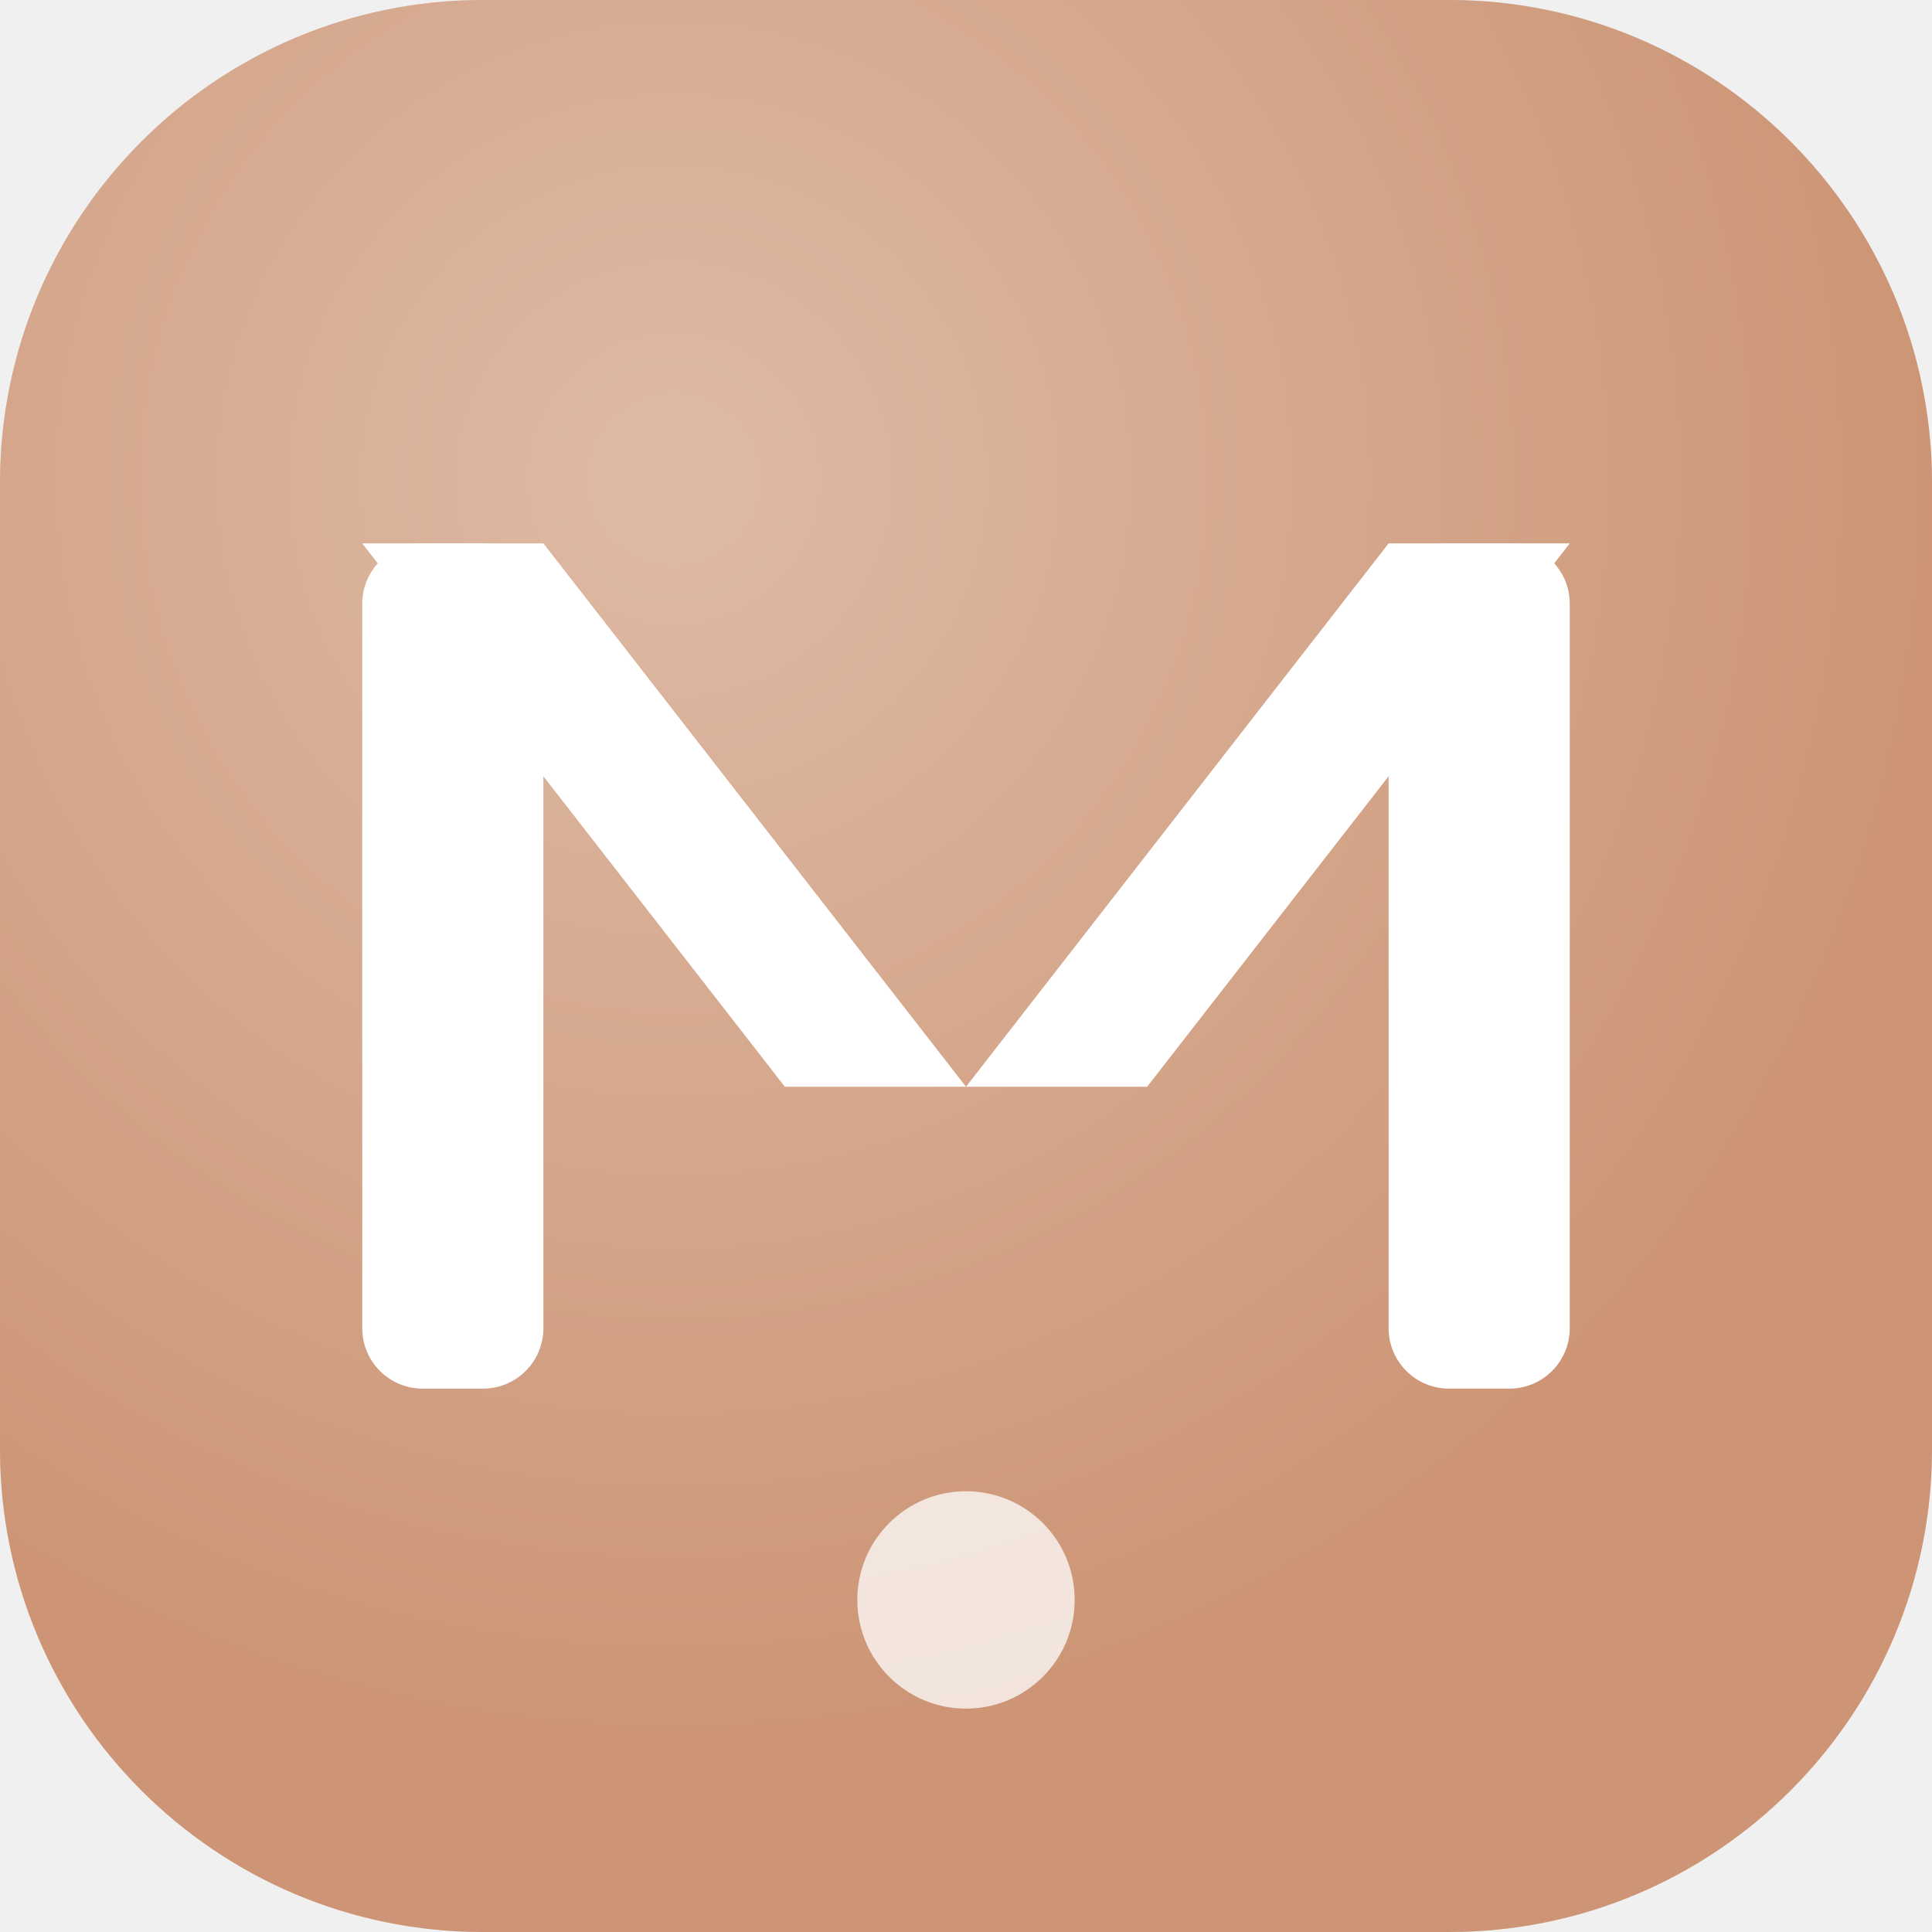
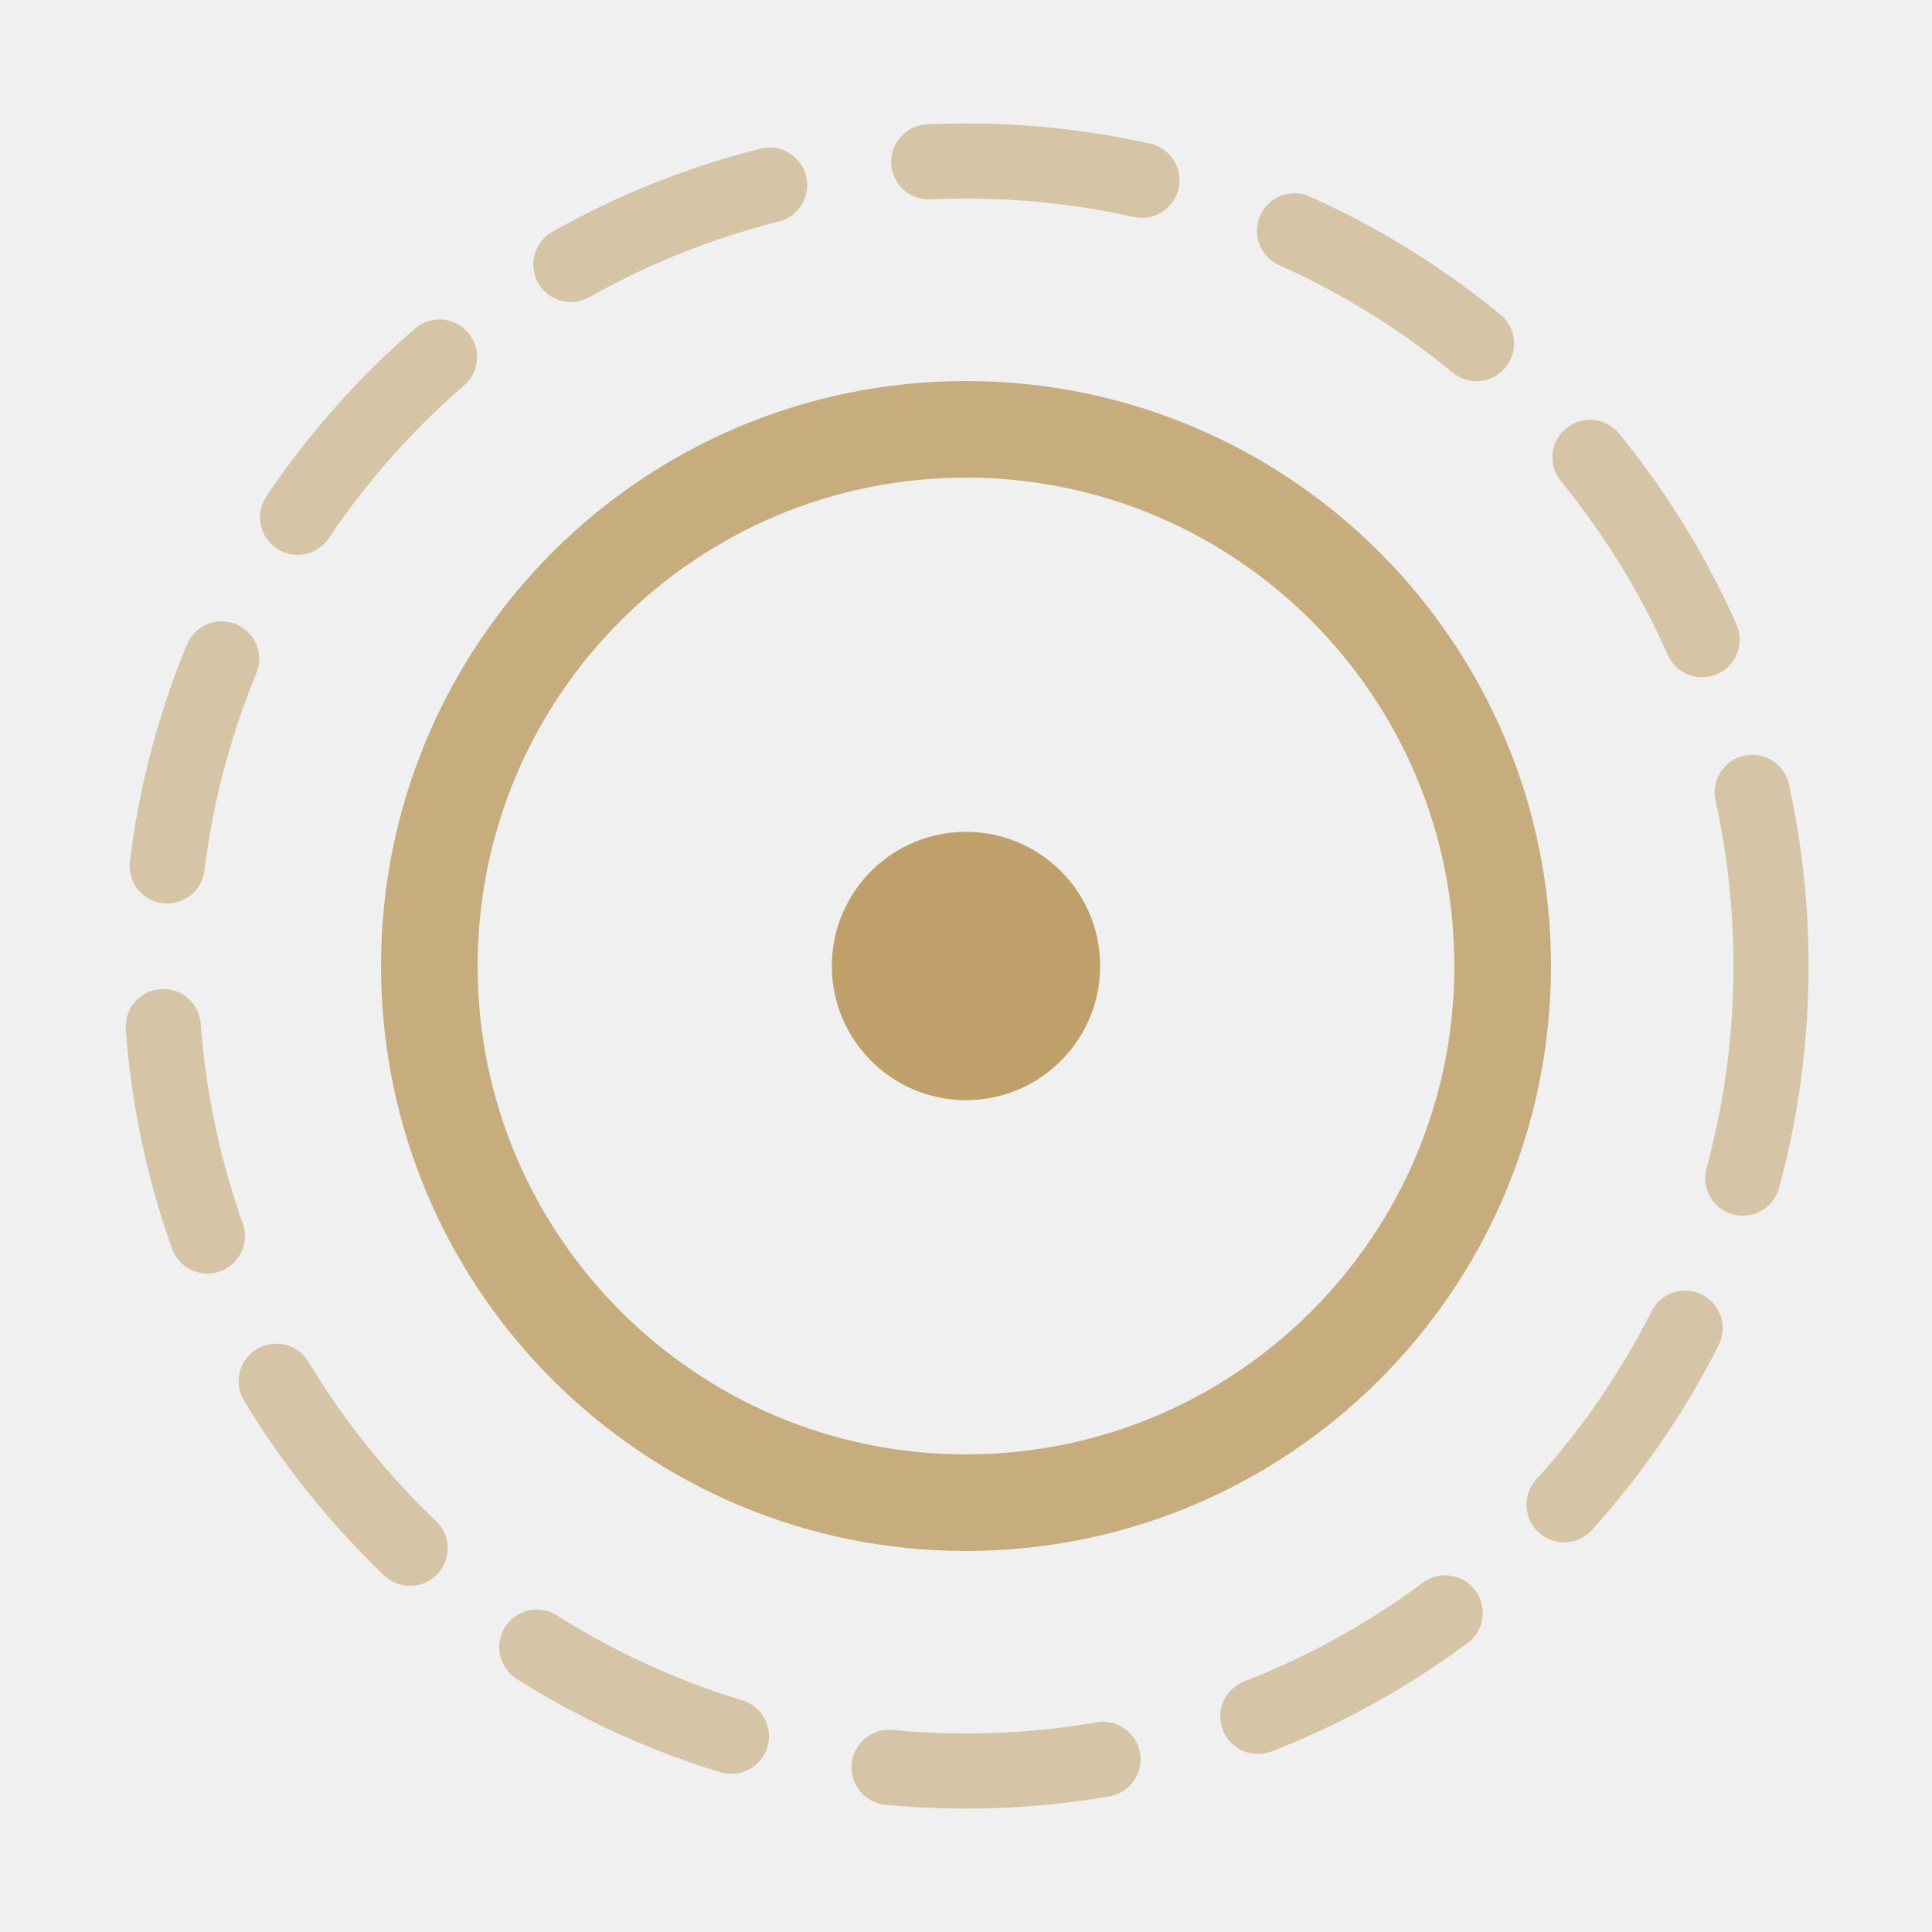
- <svg xmlns="http://www.w3.org/2000/svg" viewBox="0 0 32 32">
-   <rect width="32" height="32" rx="8" fill="#CD9575" />
-   <rect width="32" height="32" rx="8" fill="url(#g)" opacity="0.35" />
-   <defs>
-     <radialGradient id="g" cx="35%" cy="25%" r="65%">
-       <stop offset="0%" stop-color="#fff" />
-       <stop offset="100%" stop-color="#CD9575" />
-     </radialGradient>
-   </defs>
-   <rect x="6" y="9" width="3" height="14" rx="1" fill="white" />
-   <rect x="23" y="9" width="3" height="14" rx="1" fill="white" />
-   <polygon points="6,9 9,9 16,18 13,18" fill="white" />
-   <polygon points="23,9 26,9 19,18 16,18" fill="white" />
-   <circle cx="16" cy="26.5" r="1.8" fill="rgba(255,255,255,0.75)" />
+ <svg xmlns="http://www.w3.org/2000/svg" width="36" height="36" viewBox="0 0 36 36" fill="none">
+   <circle cx="18" cy="18" r="15" stroke="#c0a06a" stroke-width="1.4" stroke-dasharray="4 3" stroke-linecap="round" opacity="0.55" />
+   <circle cx="18" cy="18" r="10" stroke="#c0a06a" stroke-width="1.8" opacity="0.85" />
+   <circle cx="18" cy="18" r="2.5" fill="#c0a06a" />
</svg>
